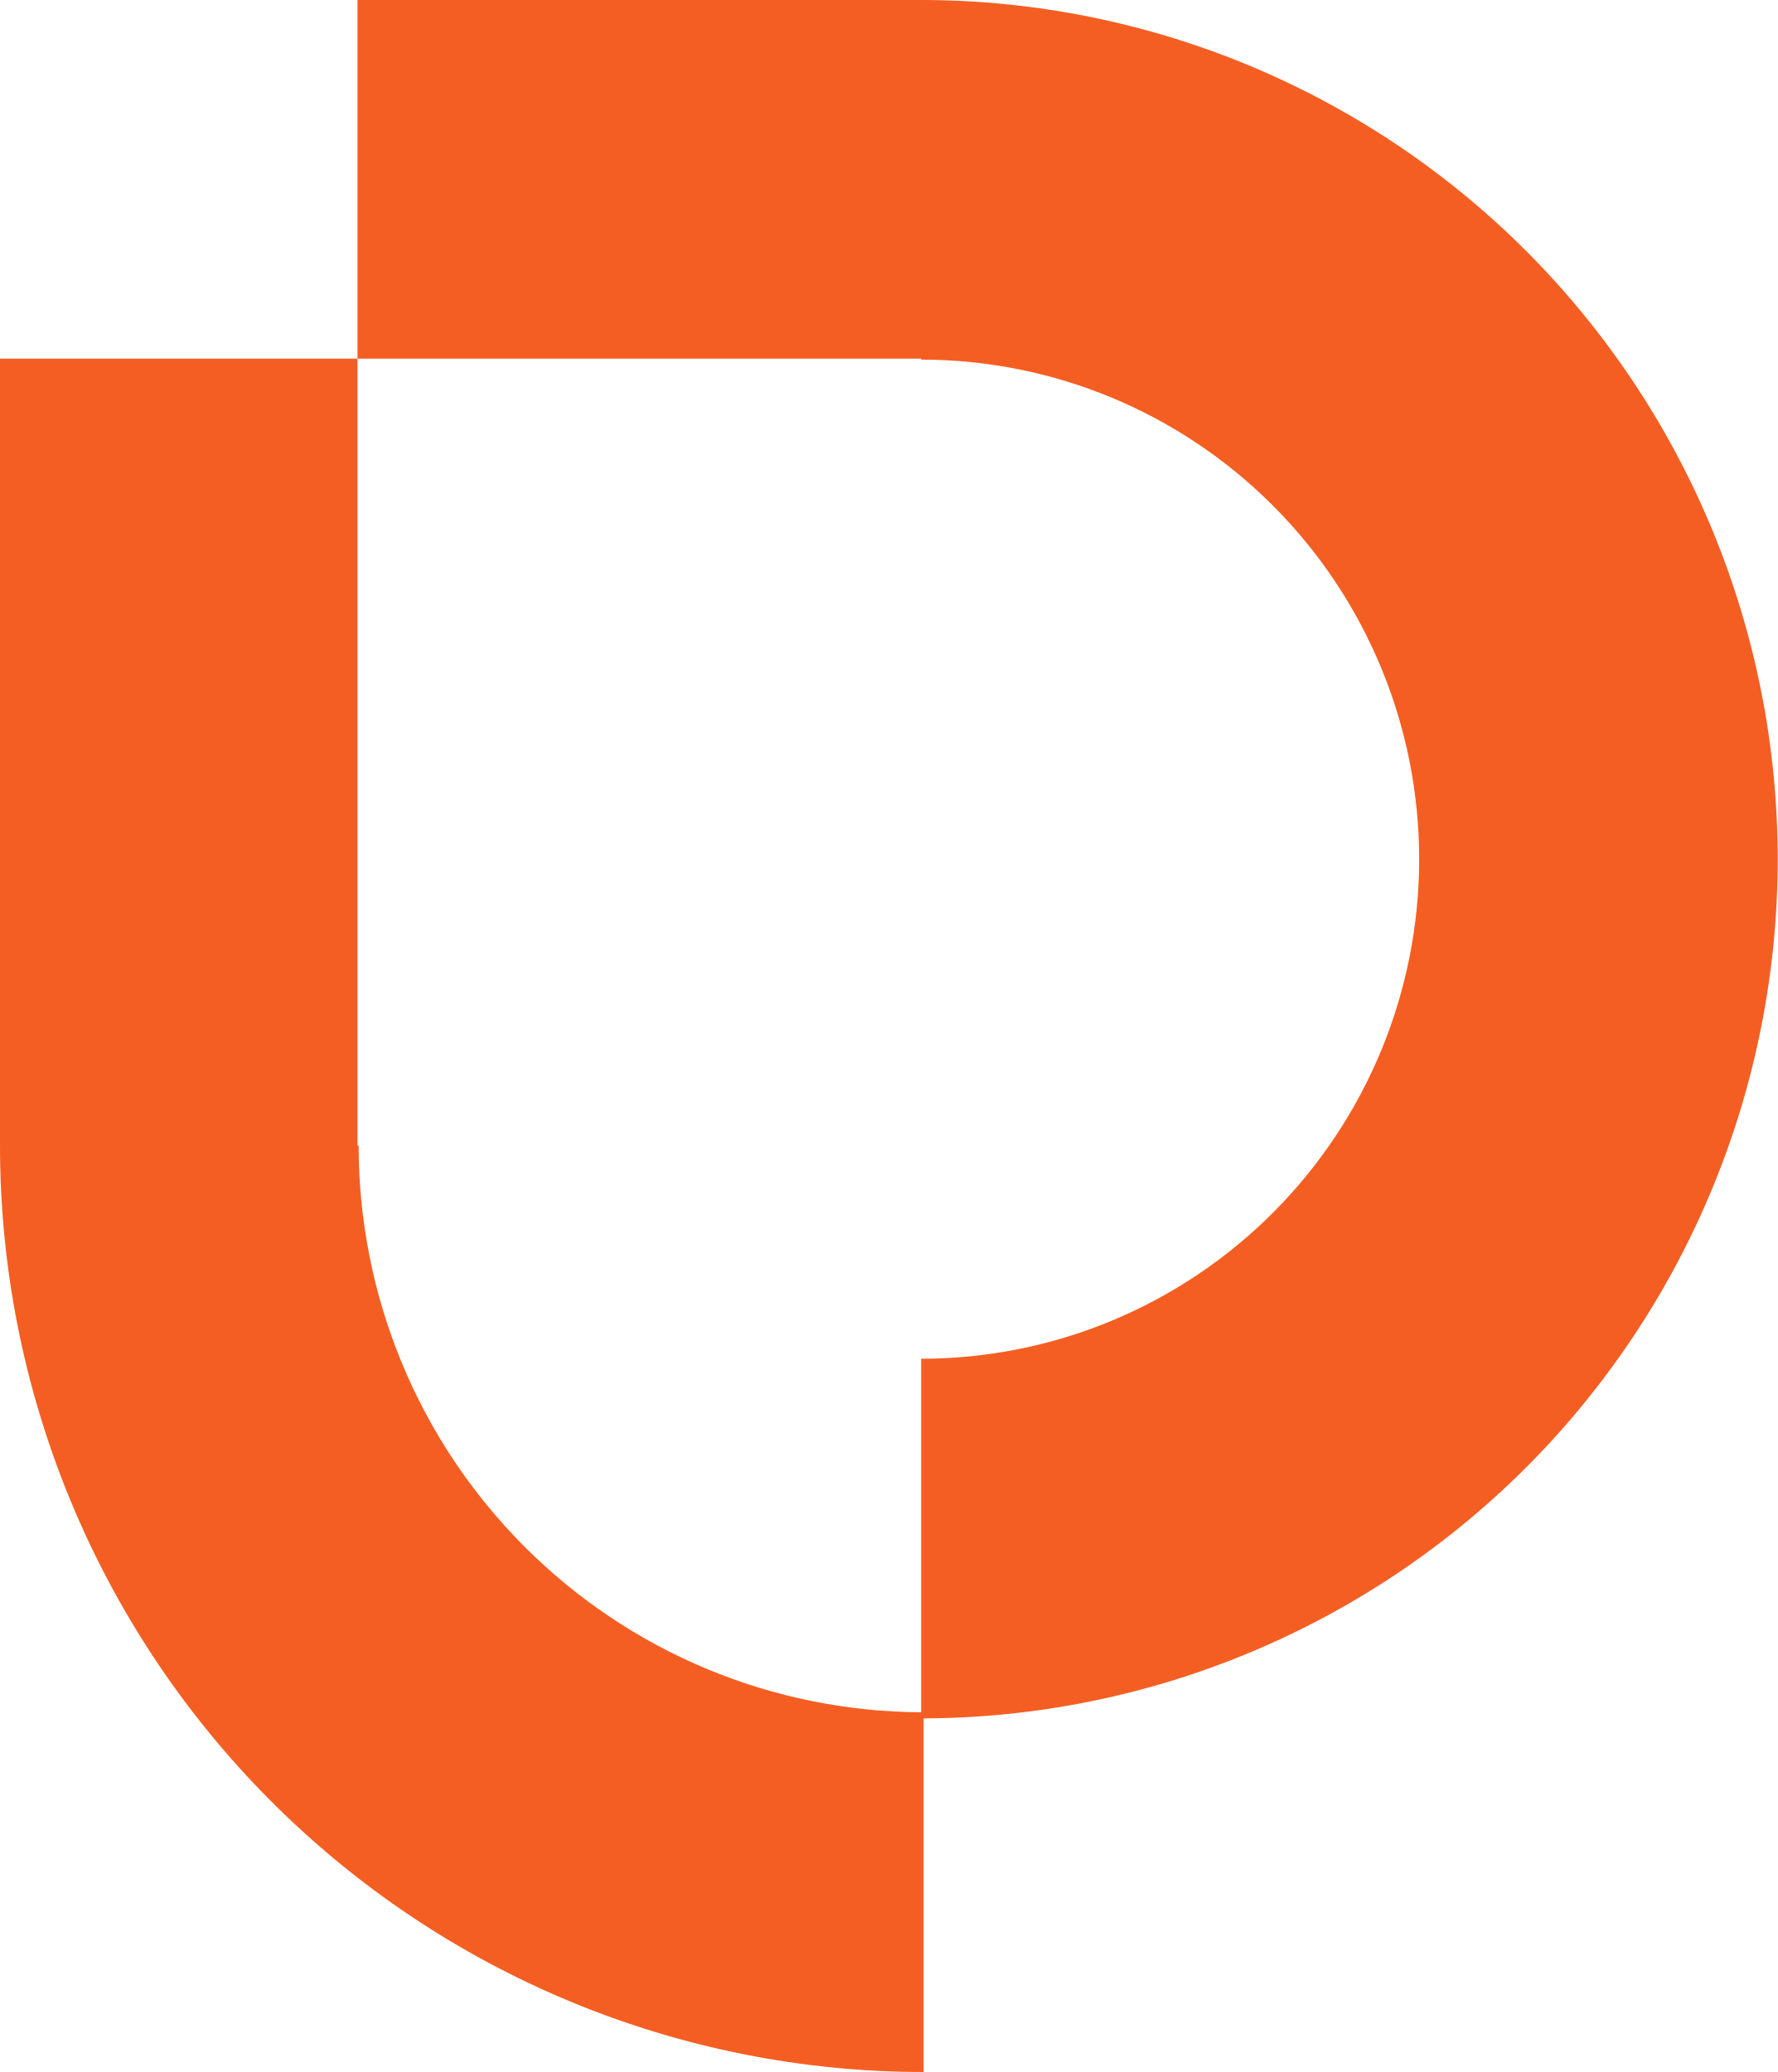
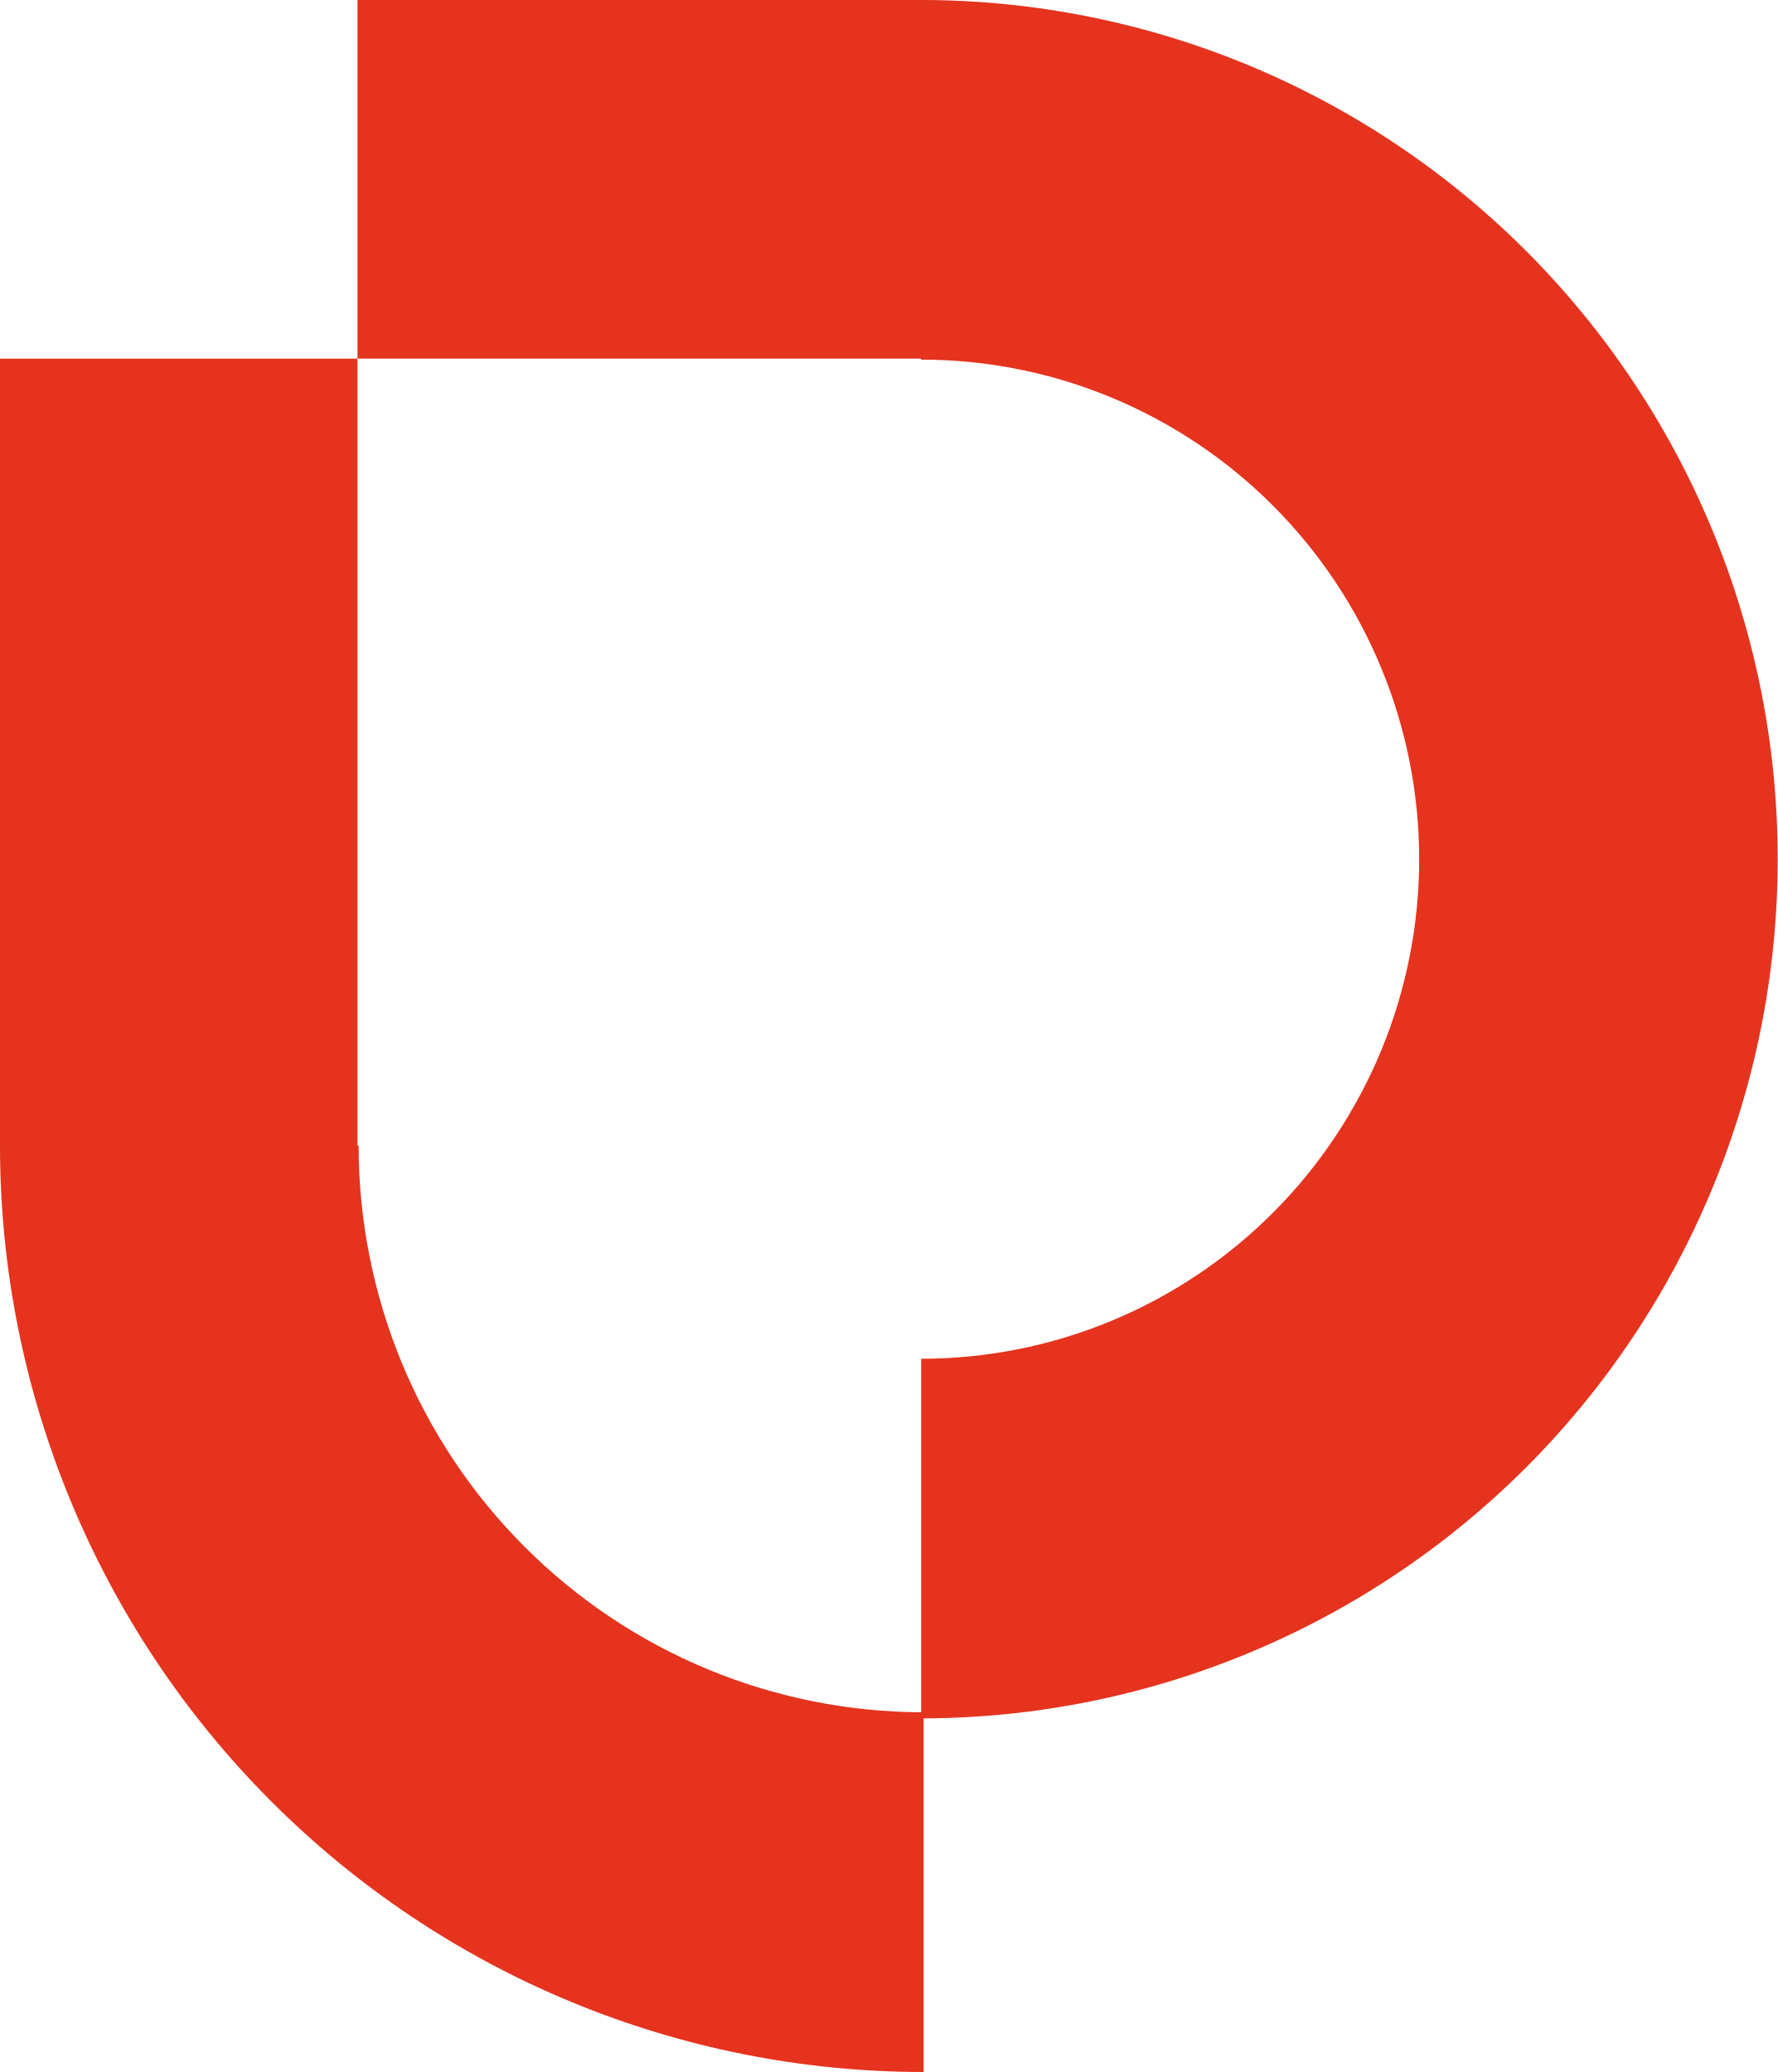
<svg xmlns="http://www.w3.org/2000/svg" preserveAspectRatio="none" overflow="visible" style="display: block;" width="31.129" height="36.287" viewBox="0 0 31.129 36.287" fill="none">
-   <path id="Union" d="M16.173 0C18.128 0.006 20.063 0.395 21.869 1.145C23.689 1.902 25.343 3.01 26.736 4.407C28.128 5.804 29.233 7.463 29.987 9.289C30.741 11.114 31.129 13.071 31.129 15.047C31.129 17.023 30.741 18.98 29.987 20.805C29.233 22.631 28.128 24.29 26.736 25.687C25.343 27.084 23.689 28.192 21.869 28.948C20.063 29.699 18.128 30.088 16.173 30.094V36.287C14.049 36.287 11.946 35.867 9.984 35.052C8.022 34.237 6.239 33.042 4.737 31.535C3.235 30.029 2.044 28.24 1.231 26.271C0.418 24.303 3.94455e-06 22.193 0 20.063V6.281H6.26V20.063H6.28C6.28 21.366 6.536 22.657 7.033 23.861C7.53 25.065 8.259 26.159 9.178 27.08C10.096 28.002 11.187 28.733 12.387 29.232C13.574 29.725 14.845 29.981 16.13 29.987V23.796C17.275 23.796 18.409 23.57 19.467 23.13C20.525 22.69 21.486 22.046 22.296 21.233C23.106 20.421 23.748 19.456 24.187 18.395C24.625 17.334 24.851 16.196 24.851 15.047C24.851 13.898 24.625 12.76 24.187 11.699C23.748 10.637 23.106 9.673 22.296 8.861C21.486 8.048 20.525 7.404 19.467 6.964C18.409 6.524 17.275 6.298 16.13 6.298V6.281H6.26V0H16.173V0Z" fill="#F55E22" />
+   <path id="Union" d="M16.173 0C18.128 0.006 20.063 0.395 21.869 1.145C23.689 1.902 25.343 3.01 26.736 4.407C28.128 5.804 29.233 7.463 29.987 9.289C30.741 11.114 31.129 13.071 31.129 15.047C31.129 17.023 30.741 18.98 29.987 20.805C29.233 22.631 28.128 24.29 26.736 25.687C25.343 27.084 23.689 28.192 21.869 28.948C20.063 29.699 18.128 30.088 16.173 30.094V36.287C14.049 36.287 11.946 35.867 9.984 35.052C8.022 34.237 6.239 33.042 4.737 31.535C3.235 30.029 2.044 28.24 1.231 26.271C0.418 24.303 3.94455e-06 22.193 0 20.063V6.281H6.26V20.063H6.28C6.28 21.366 6.536 22.657 7.033 23.861C7.53 25.065 8.259 26.159 9.178 27.08C10.096 28.002 11.187 28.733 12.387 29.232C13.574 29.725 14.845 29.981 16.13 29.987V23.796C17.275 23.796 18.409 23.57 19.467 23.13C20.525 22.69 21.486 22.046 22.296 21.233C23.106 20.421 23.748 19.456 24.187 18.395C24.625 17.334 24.851 16.196 24.851 15.047C24.851 13.898 24.625 12.76 24.187 11.699C23.748 10.637 23.106 9.673 22.296 8.861C21.486 8.048 20.525 7.404 19.467 6.964C18.409 6.524 17.275 6.298 16.13 6.298V6.281H6.26V0H16.173V0Z" fill="#e5331e" />
</svg>
